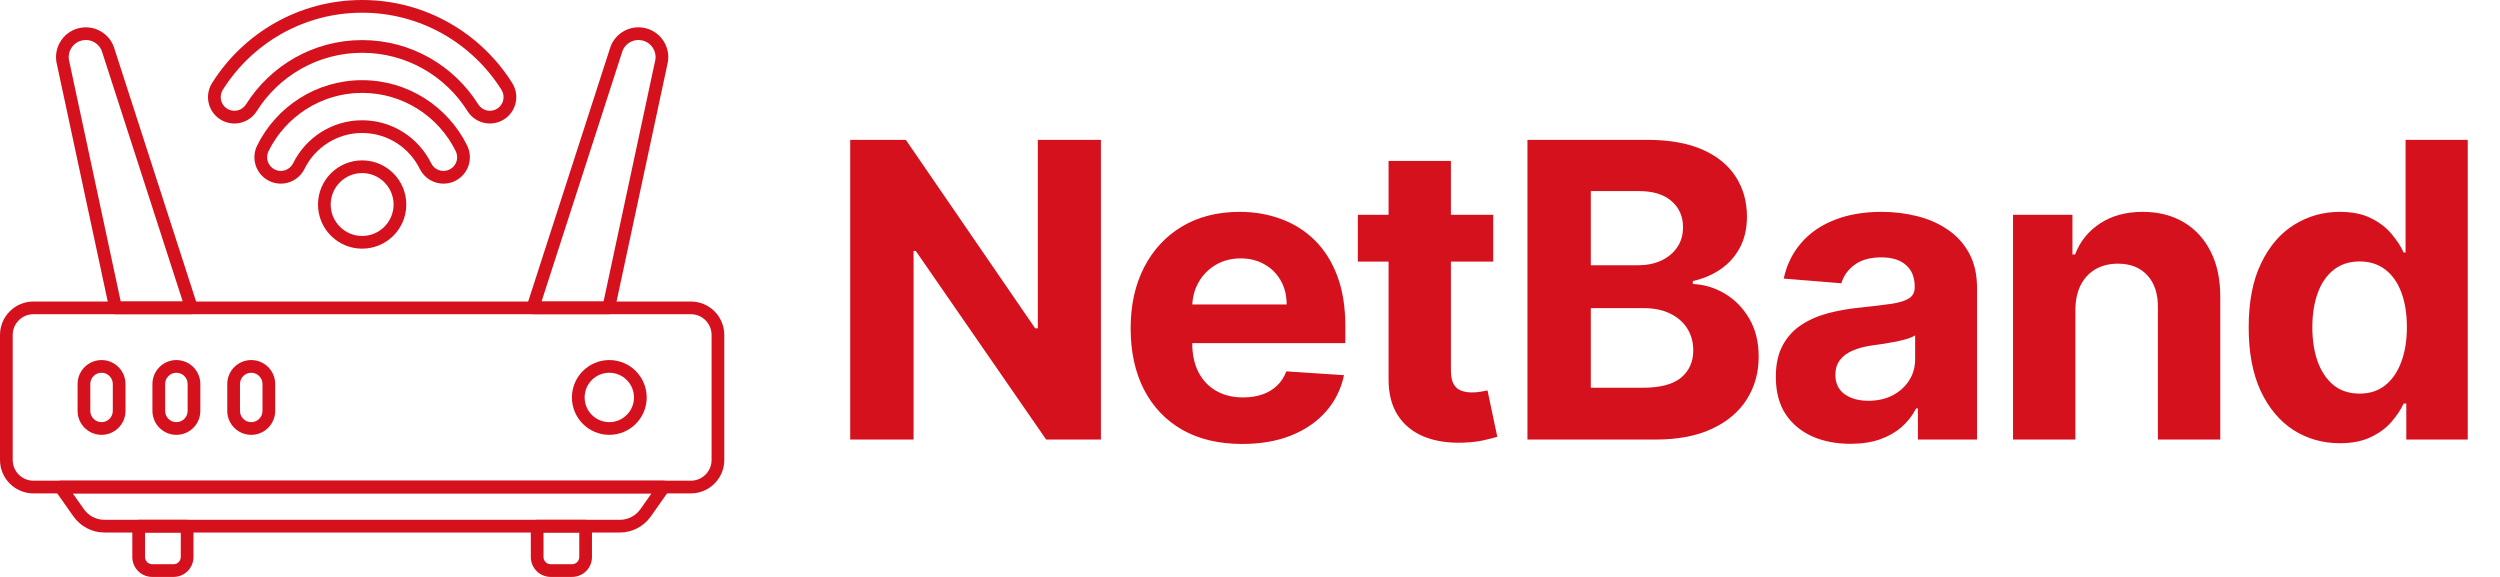
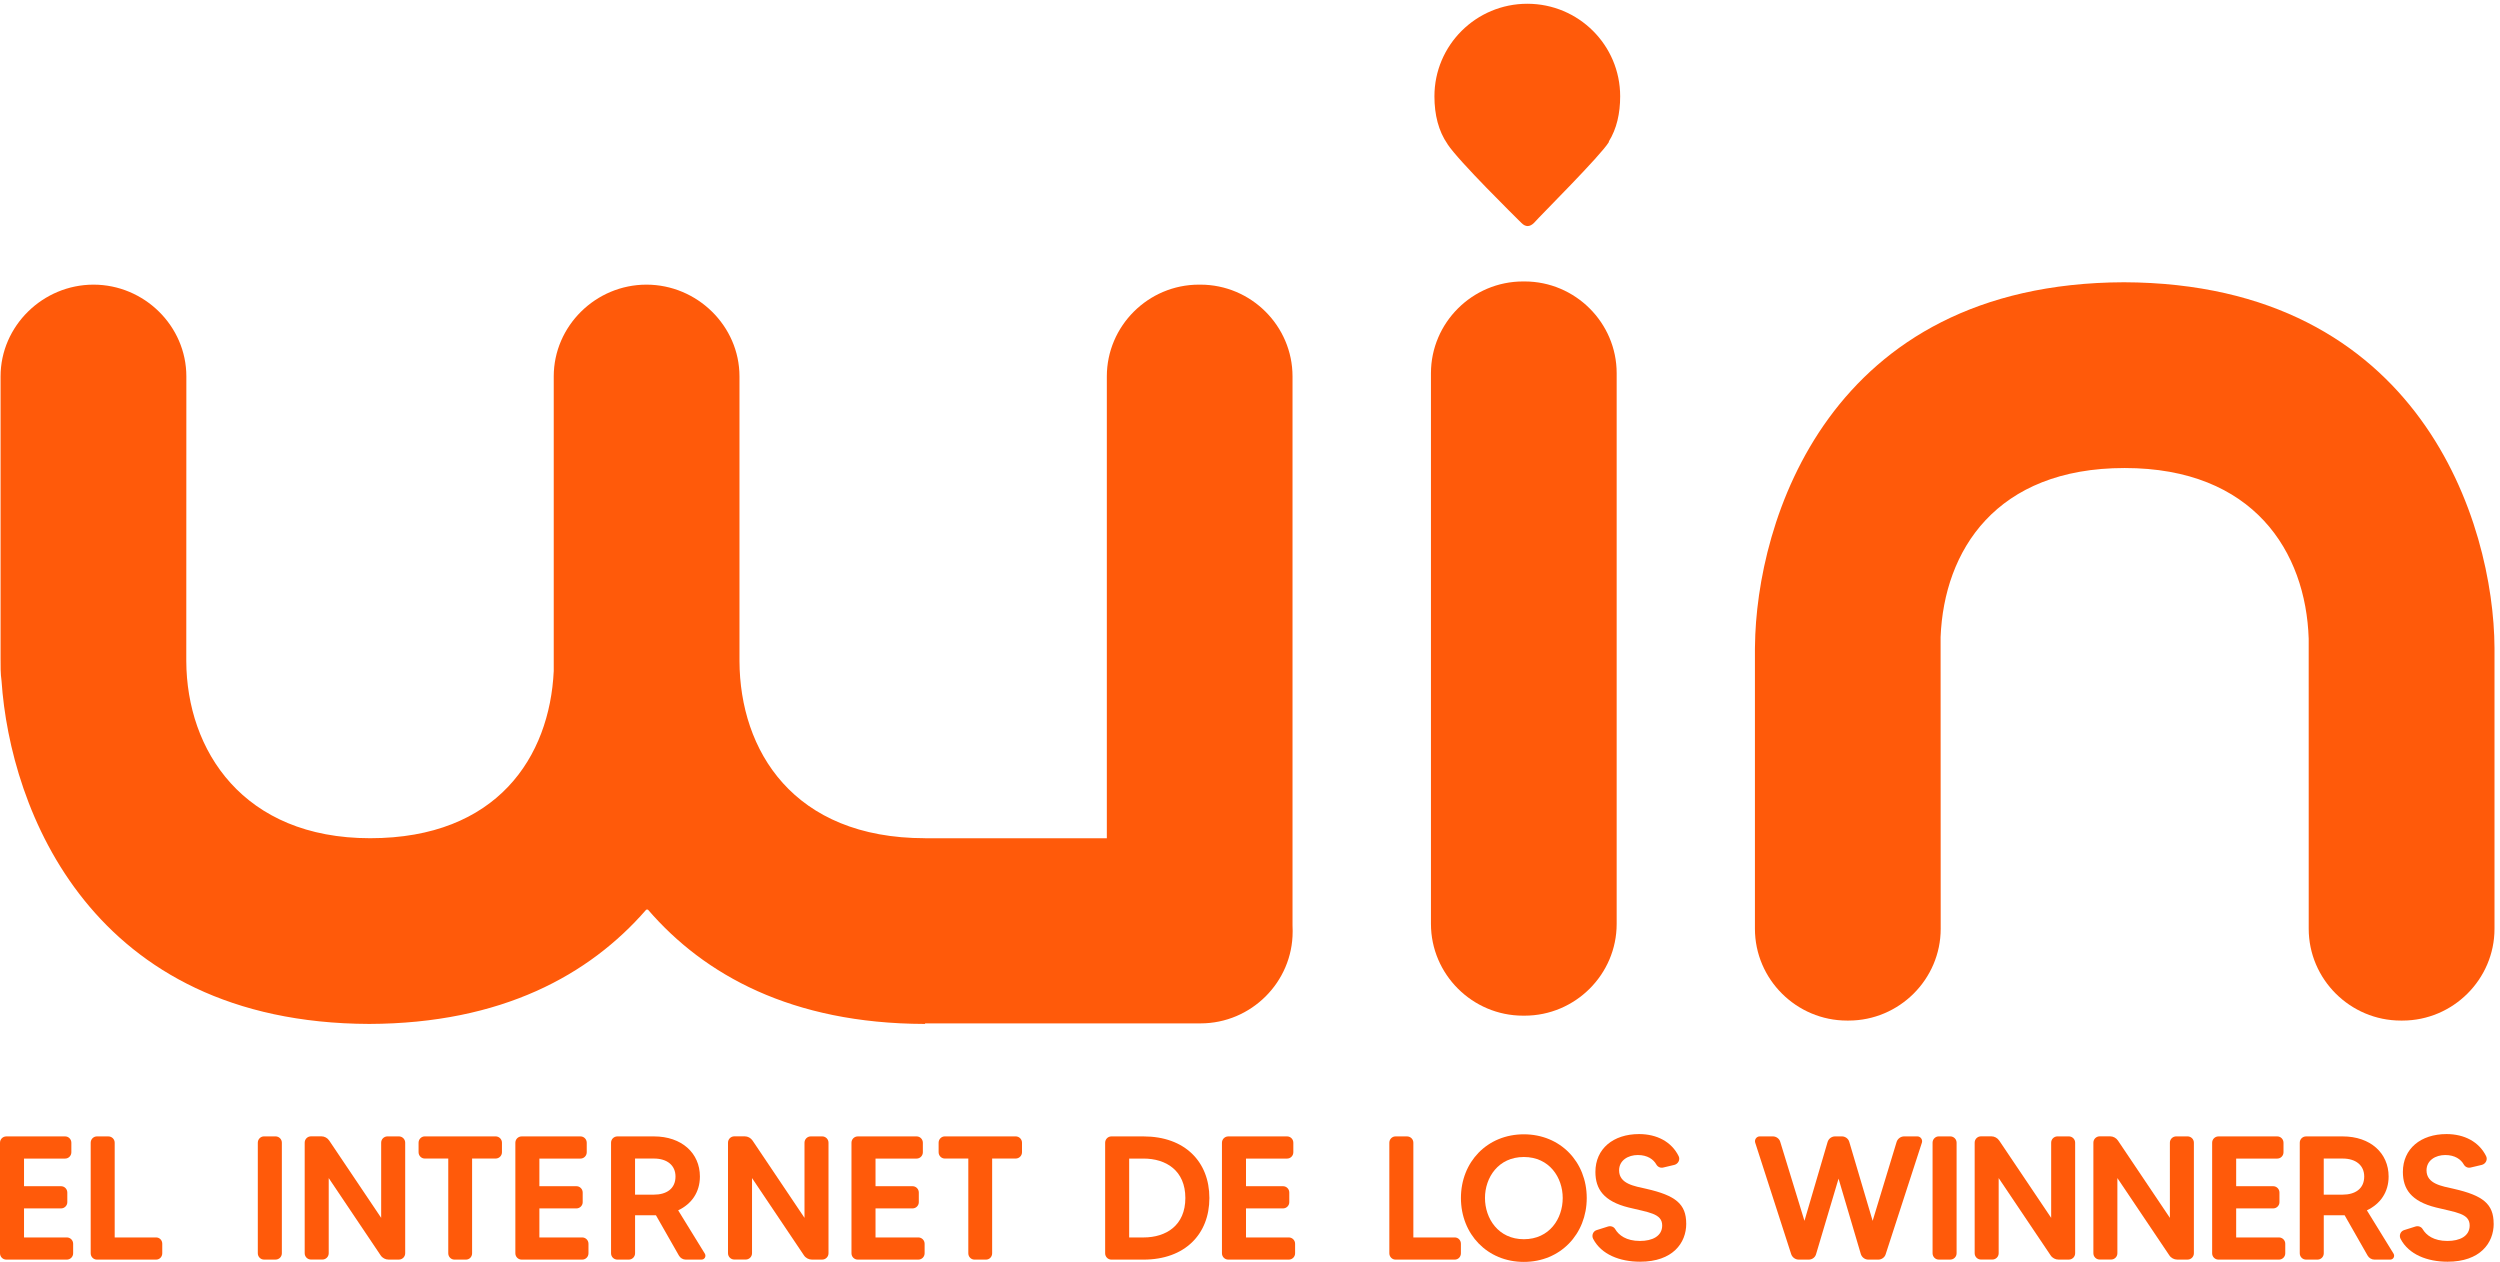
- <svg xmlns="http://www.w3.org/2000/svg" width="182" height="42" viewBox="0 0 182 42" fill="none">
-   <path d="M80.146 10.182V32H76.161L66.669 18.268H66.509V32H61.896V10.182H65.945L75.362 23.903H75.554V10.182H80.146ZM90.429 32.32C88.746 32.32 87.297 31.979 86.082 31.297C84.875 30.608 83.945 29.635 83.291 28.378C82.638 27.114 82.311 25.619 82.311 23.893C82.311 22.209 82.638 20.732 83.291 19.461C83.945 18.19 84.864 17.199 86.05 16.489C87.244 15.778 88.643 15.423 90.248 15.423C91.328 15.423 92.332 15.597 93.263 15.945C94.2 16.286 95.017 16.801 95.713 17.49C96.416 18.179 96.963 19.046 97.354 20.09C97.744 21.126 97.94 22.341 97.94 23.733V24.979H84.122V22.167H93.668C93.668 21.514 93.526 20.935 93.242 20.43C92.957 19.926 92.563 19.532 92.059 19.248C91.562 18.957 90.983 18.811 90.323 18.811C89.634 18.811 89.023 18.971 88.49 19.291C87.965 19.603 87.553 20.026 87.254 20.558C86.956 21.084 86.803 21.67 86.796 22.316V24.99C86.796 25.8 86.945 26.499 87.244 27.089C87.549 27.678 87.979 28.133 88.533 28.452C89.087 28.772 89.744 28.932 90.504 28.932C91.008 28.932 91.469 28.861 91.888 28.719C92.308 28.577 92.666 28.364 92.965 28.079C93.263 27.796 93.49 27.447 93.646 27.035L97.844 27.312C97.631 28.321 97.194 29.202 96.533 29.954C95.88 30.7 95.035 31.283 93.998 31.702C92.968 32.114 91.778 32.32 90.429 32.32ZM108.705 15.636V19.046H98.851V15.636H108.705ZM101.088 11.716H105.626V26.972C105.626 27.391 105.69 27.717 105.818 27.952C105.946 28.179 106.123 28.339 106.351 28.431C106.585 28.523 106.855 28.57 107.16 28.57C107.373 28.57 107.587 28.552 107.8 28.516C108.013 28.474 108.176 28.442 108.29 28.421L109.003 31.798C108.776 31.869 108.457 31.95 108.045 32.043C107.633 32.142 107.132 32.202 106.543 32.224C105.449 32.266 104.49 32.121 103.666 31.787C102.849 31.453 102.214 30.935 101.759 30.232C101.305 29.528 101.081 28.641 101.088 27.568V11.716ZM111.198 32V10.182H119.934C121.539 10.182 122.878 10.42 123.95 10.896C125.023 11.371 125.829 12.032 126.369 12.877C126.908 13.715 127.178 14.681 127.178 15.775C127.178 16.627 127.008 17.376 126.667 18.023C126.326 18.662 125.857 19.188 125.261 19.599C124.671 20.004 123.997 20.292 123.237 20.462V20.675C124.068 20.711 124.845 20.945 125.57 21.379C126.301 21.812 126.894 22.419 127.349 23.2C127.803 23.974 128.031 24.898 128.031 25.97C128.031 27.128 127.743 28.161 127.168 29.07C126.6 29.972 125.758 30.686 124.643 31.212C123.528 31.737 122.154 32 120.52 32H111.198ZM115.811 28.229H119.572C120.857 28.229 121.795 27.984 122.384 27.494C122.974 26.996 123.269 26.336 123.269 25.512C123.269 24.908 123.123 24.376 122.832 23.914C122.541 23.452 122.125 23.09 121.585 22.827C121.053 22.565 120.417 22.433 119.678 22.433H115.811V28.229ZM115.811 19.312H119.231C119.863 19.312 120.424 19.202 120.914 18.982C121.411 18.754 121.802 18.435 122.086 18.023C122.377 17.611 122.523 17.117 122.523 16.542C122.523 15.754 122.242 15.118 121.681 14.635C121.127 14.152 120.339 13.911 119.316 13.911H115.811V19.312ZM134.713 32.309C133.669 32.309 132.739 32.128 131.922 31.766C131.105 31.396 130.459 30.853 129.983 30.136C129.514 29.411 129.28 28.509 129.28 27.43C129.28 26.521 129.447 25.757 129.781 25.139C130.114 24.521 130.569 24.024 131.144 23.648C131.72 23.271 132.373 22.987 133.105 22.796C133.843 22.604 134.617 22.469 135.427 22.391C136.379 22.291 137.146 22.199 137.728 22.114C138.311 22.021 138.733 21.886 138.996 21.709C139.259 21.531 139.39 21.268 139.39 20.921V20.857C139.39 20.182 139.177 19.66 138.751 19.291C138.332 18.921 137.735 18.736 136.961 18.736C136.144 18.736 135.494 18.918 135.012 19.28C134.529 19.635 134.209 20.082 134.053 20.622L129.855 20.281C130.068 19.287 130.487 18.428 131.112 17.703C131.737 16.972 132.543 16.41 133.531 16.02C134.525 15.622 135.676 15.423 136.982 15.423C137.891 15.423 138.762 15.53 139.592 15.743C140.431 15.956 141.173 16.286 141.819 16.734C142.472 17.181 142.987 17.756 143.364 18.459C143.74 19.155 143.928 19.99 143.928 20.963V32H139.624V29.731H139.497C139.234 30.242 138.882 30.693 138.442 31.084C138.002 31.467 137.472 31.769 136.855 31.989C136.237 32.202 135.523 32.309 134.713 32.309ZM136.013 29.177C136.681 29.177 137.27 29.046 137.781 28.783C138.293 28.513 138.694 28.151 138.985 27.696C139.276 27.241 139.422 26.727 139.422 26.151V24.415C139.28 24.507 139.085 24.592 138.836 24.671C138.595 24.741 138.321 24.809 138.016 24.873C137.71 24.93 137.405 24.983 137.1 25.033C136.794 25.075 136.517 25.114 136.269 25.15C135.736 25.228 135.271 25.352 134.873 25.523C134.475 25.693 134.166 25.924 133.946 26.215C133.726 26.499 133.616 26.854 133.616 27.28C133.616 27.898 133.84 28.371 134.287 28.697C134.742 29.017 135.317 29.177 136.013 29.177ZM151.088 22.54V32H146.549V15.636H150.875V18.523H151.066C151.429 17.572 152.036 16.819 152.888 16.265C153.74 15.704 154.774 15.423 155.988 15.423C157.125 15.423 158.115 15.672 158.961 16.169C159.806 16.666 160.463 17.376 160.931 18.3C161.4 19.216 161.635 20.31 161.635 21.581V32H157.096V22.391C157.103 21.389 156.848 20.608 156.329 20.047C155.811 19.479 155.097 19.195 154.188 19.195C153.577 19.195 153.037 19.326 152.569 19.589C152.107 19.852 151.745 20.235 151.482 20.739C151.226 21.236 151.095 21.837 151.088 22.54ZM170.341 32.266C169.098 32.266 167.973 31.947 166.964 31.308C165.963 30.661 165.167 29.713 164.578 28.463C163.995 27.206 163.704 25.665 163.704 23.84C163.704 21.965 164.006 20.405 164.61 19.163C165.213 17.913 166.016 16.979 167.017 16.361C168.026 15.736 169.13 15.423 170.331 15.423C171.247 15.423 172.01 15.579 172.621 15.892C173.239 16.197 173.736 16.581 174.113 17.043C174.496 17.497 174.787 17.945 174.986 18.385H175.125V10.182H179.652V32H175.178V29.379H174.986C174.773 29.834 174.471 30.285 174.081 30.732C173.697 31.173 173.196 31.538 172.579 31.829C171.968 32.121 171.222 32.266 170.341 32.266ZM171.78 28.655C172.511 28.655 173.129 28.456 173.633 28.058C174.145 27.653 174.535 27.089 174.805 26.364C175.082 25.64 175.221 24.791 175.221 23.818C175.221 22.845 175.086 22 174.816 21.283C174.546 20.565 174.155 20.011 173.644 19.621C173.132 19.23 172.511 19.035 171.78 19.035C171.034 19.035 170.405 19.237 169.894 19.642C169.382 20.047 168.995 20.608 168.733 21.325C168.47 22.043 168.338 22.874 168.338 23.818C168.338 24.77 168.47 25.611 168.733 26.343C169.003 27.067 169.39 27.636 169.894 28.048C170.405 28.452 171.034 28.655 171.78 28.655Z" fill="#D6111E" />
-   <path fill-rule="evenodd" clip-rule="evenodd" d="M52.728 24.384C52.728 23.04 51.638 21.95 50.293 21.95H2.435C1.09 21.95 0 23.04 0 24.384V33.484C0 34.829 1.09 35.919 2.435 35.919H50.293C51.638 35.919 52.728 34.829 52.728 33.484V24.384ZM51.803 24.384V33.484C51.803 34.318 51.127 34.994 50.293 34.994H2.435C1.601 34.994 0.925 34.318 0.925 33.485V24.384C0.925 23.551 1.601 22.875 2.435 22.875H50.293C51.127 22.875 51.803 23.551 51.803 24.384Z" fill="#D6111E" />
-   <path fill-rule="evenodd" clip-rule="evenodd" d="M48.699 35.723C48.799 35.582 48.811 35.397 48.732 35.244C48.652 35.09 48.494 34.994 48.321 34.994H4.407C4.234 34.994 4.076 35.09 3.996 35.244C3.917 35.397 3.929 35.582 4.029 35.723C4.029 35.723 4.767 36.772 5.348 37.596C5.864 38.33 6.706 38.767 7.603 38.767H45.125C46.022 38.767 46.864 38.33 47.38 37.596C47.961 36.772 48.699 35.723 48.699 35.723ZM47.43 35.919L46.624 37.063C46.281 37.551 45.721 37.842 45.125 37.842H7.603C7.006 37.842 6.447 37.551 6.104 37.063L5.298 35.919H47.43Z" fill="#D6111E" />
-   <path fill-rule="evenodd" clip-rule="evenodd" d="M7.392 26.212C6.43 26.212 5.648 26.994 5.648 27.956V29.912C5.648 30.875 6.43 31.657 7.392 31.657C8.355 31.657 9.136 30.875 9.136 29.912V27.956C9.136 26.994 8.355 26.212 7.392 26.212ZM7.392 27.137C7.844 27.137 8.212 27.504 8.212 27.956V29.912C8.212 30.365 7.844 30.732 7.392 30.732C6.94 30.732 6.573 30.365 6.573 29.912V27.956C6.573 27.504 6.94 27.137 7.392 27.137Z" fill="#D6111E" />
-   <path fill-rule="evenodd" clip-rule="evenodd" d="M12.841 26.212C11.878 26.212 11.097 26.994 11.097 27.956V29.912C11.097 30.875 11.878 31.657 12.841 31.657C13.804 31.657 14.585 30.875 14.585 29.912V27.956C14.585 26.994 13.804 26.212 12.841 26.212ZM12.841 27.137C13.293 27.137 13.66 27.504 13.66 27.956V29.912C13.66 30.365 13.293 30.732 12.841 30.732C12.389 30.732 12.022 30.365 12.022 29.912V27.956C12.022 27.504 12.389 27.137 12.841 27.137Z" fill="#D6111E" />
-   <path fill-rule="evenodd" clip-rule="evenodd" d="M18.29 26.212C17.327 26.212 16.545 26.994 16.545 27.956V29.912C16.545 30.875 17.327 31.657 18.29 31.657C19.252 31.657 20.034 30.875 20.034 29.912V27.956C20.034 26.994 19.252 26.212 18.29 26.212ZM18.29 27.137C18.742 27.137 19.109 27.504 19.109 27.956V29.912C19.109 30.365 18.742 30.732 18.29 30.732C17.837 30.732 17.471 30.365 17.471 29.912V27.956C17.471 27.504 17.837 27.137 18.29 27.137Z" fill="#D6111E" />
-   <path fill-rule="evenodd" clip-rule="evenodd" d="M44.358 26.212C42.855 26.212 41.636 27.432 41.636 28.934C41.636 30.437 42.855 31.657 44.358 31.657C45.86 31.657 47.08 30.437 47.08 28.934C47.08 27.432 45.86 26.212 44.358 26.212ZM44.358 27.137C45.349 27.137 46.155 27.943 46.155 28.934C46.155 29.926 45.349 30.732 44.358 30.732C43.366 30.732 42.561 29.926 42.561 28.934C42.561 27.943 43.366 27.137 44.358 27.137Z" fill="#D6111E" />
-   <path fill-rule="evenodd" clip-rule="evenodd" d="M14.085 38.304C14.085 38.049 13.878 37.842 13.622 37.842H10.095C9.84 37.842 9.632 38.049 9.632 38.304V40.551C9.632 40.936 9.785 41.304 10.057 41.576C10.328 41.847 10.697 42 11.081 42H12.636C13.021 42 13.389 41.847 13.661 41.576C13.932 41.304 14.085 40.936 14.085 40.551C14.085 39.6 14.085 38.304 14.085 38.304ZM13.16 38.767V40.551C13.16 40.69 13.105 40.823 13.007 40.922C12.908 41.02 12.775 41.075 12.636 41.075H11.081C10.942 41.075 10.809 41.02 10.711 40.922C10.613 40.823 10.558 40.69 10.558 40.551V38.767H13.16Z" fill="#D6111E" />
-   <path fill-rule="evenodd" clip-rule="evenodd" d="M43.096 38.304C43.096 38.049 42.889 37.842 42.633 37.842H39.105C38.85 37.842 38.643 38.049 38.643 38.304V40.551C38.643 40.936 38.796 41.304 39.067 41.576C39.339 41.847 39.707 42 40.092 42H41.647C42.031 42 42.4 41.847 42.671 41.576C42.943 41.304 43.096 40.936 43.096 40.551C43.096 39.6 43.096 38.304 43.096 38.304ZM42.17 38.767V40.551C42.17 40.69 42.115 40.823 42.017 40.922C41.919 41.02 41.786 41.075 41.647 41.075H40.092C39.953 41.075 39.82 41.02 39.721 40.922C39.623 40.823 39.568 40.69 39.568 40.551V38.767H42.17Z" fill="#D6111E" />
-   <path fill-rule="evenodd" clip-rule="evenodd" d="M7.963 22.509C8.008 22.722 8.197 22.875 8.415 22.875H13.94C14.088 22.875 14.226 22.804 14.313 22.684C14.401 22.565 14.425 22.411 14.38 22.27L8.343 3.585C8.027 2.435 6.84 1.753 5.687 2.063C4.532 2.372 3.845 3.559 4.15 4.714C4.148 4.708 7.963 22.509 7.963 22.509ZM8.789 21.95L5.051 4.505C5.049 4.497 5.047 4.49 5.045 4.482C4.867 3.818 5.262 3.134 5.926 2.956C6.591 2.778 7.274 3.173 7.452 3.837C7.454 3.845 7.457 3.852 7.459 3.859L13.304 21.95H8.789Z" fill="#D6111E" />
-   <path fill-rule="evenodd" clip-rule="evenodd" d="M38.348 22.27C38.303 22.411 38.327 22.565 38.414 22.684C38.501 22.804 38.641 22.875 38.788 22.875H44.313C44.531 22.875 44.72 22.722 44.765 22.509L48.58 4.708C48.881 3.555 48.194 2.371 47.041 2.062C45.886 1.753 44.697 2.437 44.384 3.59C44.386 3.585 38.348 22.27 38.348 22.27ZM39.424 21.95L45.269 3.859C45.271 3.852 45.273 3.845 45.276 3.837C45.453 3.173 46.137 2.778 46.802 2.956C47.466 3.134 47.861 3.818 47.683 4.482C47.681 4.49 47.679 4.497 47.677 4.505L43.939 21.95H39.424Z" fill="#D6111E" />
-   <path fill-rule="evenodd" clip-rule="evenodd" d="M26.364 11.675C24.59 11.675 23.15 13.115 23.15 14.889C23.15 16.663 24.59 18.103 26.364 18.103C28.138 18.103 29.578 16.663 29.578 14.889C29.578 13.115 28.138 11.675 26.364 11.675ZM26.364 12.6C27.627 12.6 28.653 13.626 28.653 14.889C28.653 16.152 27.627 17.178 26.364 17.178C25.101 17.178 24.075 16.152 24.075 14.889C24.075 13.626 25.101 12.6 26.364 12.6Z" fill="#D6111E" />
-   <path fill-rule="evenodd" clip-rule="evenodd" d="M34.009 10.598C32.62 7.778 29.717 5.837 26.364 5.837C23.011 5.837 20.107 7.778 18.719 10.598C18.25 11.55 18.641 12.702 19.593 13.171C20.546 13.64 21.698 13.248 22.167 12.296C22.929 10.748 24.523 9.681 26.364 9.681C28.205 9.681 29.799 10.748 30.561 12.296C31.03 13.248 32.182 13.64 33.135 13.171C34.087 12.702 34.478 11.55 34.009 10.598ZM33.179 11.007C33.423 11.501 33.22 12.098 32.726 12.341C32.232 12.585 31.634 12.381 31.391 11.888C30.478 10.034 28.569 8.756 26.364 8.756C24.159 8.756 22.25 10.034 21.337 11.888C21.094 12.381 20.496 12.585 20.002 12.341C19.508 12.098 19.305 11.5 19.548 11.007C20.787 8.493 23.375 6.762 26.364 6.762C29.353 6.762 31.941 8.493 33.179 11.007Z" fill="#D6111E" />
-   <path fill-rule="evenodd" clip-rule="evenodd" d="M37.291 6.046C35.009 2.415 30.966 0 26.364 0C21.762 0 17.719 2.415 15.437 6.046C14.873 6.945 15.143 8.132 16.042 8.696C16.941 9.261 18.127 8.99 18.692 8.092C20.295 5.541 23.132 3.844 26.364 3.844C29.596 3.844 32.434 5.541 34.036 8.092C34.601 8.99 35.787 9.261 36.686 8.696C37.584 8.132 37.855 6.945 37.291 6.046ZM36.507 6.539C36.8 7.005 36.66 7.62 36.194 7.913C35.727 8.206 35.112 8.065 34.819 7.599C33.053 4.789 29.925 2.919 26.364 2.919C22.803 2.919 19.675 4.789 17.909 7.599C17.616 8.065 17.001 8.206 16.534 7.913C16.068 7.62 15.928 7.005 16.221 6.539C18.339 3.167 22.092 0.925 26.364 0.925C30.636 0.925 34.389 3.167 36.507 6.539Z" fill="#D6111E" />
+ <svg xmlns="http://www.w3.org/2000/svg" width="105" height="53" viewBox="0 17 105 53" fill="none">
+   <g clip-path="url(#clip0_2201_2168)">
+     <path d="M2.805 68.972C2.953 68.972 3.072 69.09 3.072 69.238V69.638C3.072 69.786 2.953 69.904 2.805 69.904H0.267C0.118 69.904 0 69.786 0 69.638V64.995C0 64.847 0.118 64.729 0.267 64.729H2.737C2.879 64.729 2.997 64.847 2.997 64.995V65.394C2.997 65.542 2.879 65.66 2.737 65.66H1.009V66.821H2.567C2.708 66.821 2.827 66.939 2.827 67.087V67.494C2.827 67.634 2.708 67.753 2.567 67.753H1.009V68.973H2.804L2.805 68.972Z" fill="#FF5A0A" />
+     <path d="M6.555 68.972C6.703 68.972 6.815 69.09 6.815 69.238V69.638C6.815 69.786 6.703 69.904 6.555 69.904H4.069C3.927 69.904 3.809 69.786 3.809 69.638V64.995C3.809 64.847 3.927 64.729 4.069 64.729H4.55C4.699 64.729 4.817 64.847 4.817 64.995V68.973H6.554L6.555 68.972Z" fill="#FF5A0A" />
+     <path d="M11.088 64.728H11.571C11.719 64.728 11.838 64.846 11.838 64.993V69.637C11.838 69.785 11.719 69.903 11.571 69.903H11.088C10.947 69.903 10.828 69.785 10.828 69.637V64.993C10.828 64.846 10.947 64.728 11.088 64.728Z" fill="#FF5A0A" />
+     <path d="M16.276 64.728H16.751C16.899 64.728 17.018 64.846 17.018 64.993V69.637C17.018 69.784 16.899 69.903 16.751 69.903H16.321C16.187 69.903 16.061 69.836 15.987 69.725L13.806 66.479V69.636C13.806 69.783 13.687 69.901 13.539 69.901H13.064C12.915 69.901 12.797 69.783 12.797 69.636V64.992C12.797 64.844 12.915 64.726 13.064 64.726H13.501C13.627 64.726 13.753 64.793 13.827 64.904L16.009 68.15V64.993C16.009 64.846 16.127 64.728 16.276 64.728Z" fill="#FF5A0A" />
+     <path d="M21.082 64.993V65.393C21.082 65.541 20.963 65.659 20.815 65.659H19.828V69.638C19.828 69.786 19.717 69.904 19.569 69.904H19.087C18.945 69.904 18.827 69.786 18.827 69.638V65.659H17.84C17.698 65.659 17.58 65.541 17.58 65.393V64.993C17.58 64.846 17.7 64.728 17.84 64.728H20.815C20.963 64.728 21.082 64.846 21.082 64.993Z" fill="#FF5A0A" />
+     <path d="M24.45 68.972C24.598 68.972 24.716 69.09 24.716 69.238V69.638C24.716 69.786 24.598 69.904 24.45 69.904H21.911C21.763 69.904 21.645 69.786 21.645 69.638V64.995C21.645 64.847 21.763 64.729 21.911 64.729H24.383C24.524 64.729 24.643 64.847 24.643 64.995V65.394C24.643 65.542 24.524 65.66 24.383 65.66H22.654V66.821H24.213C24.354 66.821 24.473 66.939 24.473 67.087V67.494C24.473 67.634 24.354 67.753 24.213 67.753H22.654V68.973H24.45V68.972Z" fill="#FF5A0A" />
+     <path d="M29.463 69.904H28.803C28.684 69.904 28.573 69.837 28.514 69.733L27.549 68.04H26.673V69.638C26.673 69.786 26.554 69.904 26.406 69.904H25.931C25.782 69.904 25.664 69.786 25.664 69.638V64.995C25.664 64.847 25.782 64.729 25.931 64.729H27.467C28.632 64.729 29.396 65.431 29.396 66.414C29.396 67.072 29.047 67.568 28.483 67.834L29.603 69.653C29.67 69.764 29.595 69.904 29.462 69.904M26.672 67.175H27.466C27.978 67.175 28.371 66.938 28.371 66.413C28.371 65.947 28.023 65.659 27.466 65.659H26.672V67.175Z" fill="#FF5A0A" />
+     <path d="M34.055 64.728H34.53C34.678 64.728 34.797 64.846 34.797 64.993V69.637C34.797 69.784 34.678 69.903 34.53 69.903H34.1C33.967 69.903 33.84 69.836 33.766 69.725L31.585 66.479V69.636C31.585 69.783 31.466 69.901 31.318 69.901H30.843C30.695 69.901 30.576 69.783 30.576 69.636V64.992C30.576 64.844 30.695 64.726 30.843 64.726H31.281C31.407 64.726 31.533 64.793 31.608 64.904L33.789 68.15V64.993C33.789 64.846 33.908 64.728 34.056 64.728" fill="#FF5A0A" />
+     <path d="M38.567 68.972C38.715 68.972 38.834 69.09 38.834 69.238V69.638C38.834 69.786 38.715 69.904 38.567 69.904H36.029C35.88 69.904 35.762 69.786 35.762 69.638V64.995C35.762 64.847 35.88 64.729 36.029 64.729H38.5C38.641 64.729 38.76 64.847 38.76 64.995V65.394C38.76 65.542 38.641 65.66 38.5 65.66H36.772V66.821H38.33C38.471 66.821 38.59 66.939 38.59 67.087V67.494C38.59 67.634 38.471 67.753 38.33 67.753H36.772V68.973H38.567V68.972Z" fill="#FF5A0A" />
+     <path d="M42.924 64.993V65.393C42.924 65.541 42.805 65.659 42.657 65.659H41.67V69.638C41.67 69.786 41.559 69.904 41.41 69.904H40.928C40.787 69.904 40.669 69.786 40.669 69.638V65.659H39.682C39.54 65.659 39.422 65.541 39.422 65.393V64.993C39.422 64.846 39.541 64.728 39.682 64.728H42.657C42.805 64.728 42.924 64.846 42.924 64.993Z" fill="#FF5A0A" />
+     <path d="M50.794 67.316C50.794 68.839 49.763 69.904 48.026 69.904H46.676C46.535 69.904 46.416 69.786 46.416 69.638V64.995C46.416 64.847 46.535 64.729 46.676 64.729H48.026C49.763 64.729 50.794 65.793 50.794 67.316ZM49.785 67.316C49.785 66.163 48.976 65.66 48.026 65.66H47.425V68.973H48.026C48.976 68.973 49.785 68.47 49.785 67.317" fill="#FF5A0A" />
+     <path d="M54.127 68.972C54.276 68.972 54.394 69.09 54.394 69.238V69.638C54.394 69.786 54.276 69.904 54.127 69.904H51.589C51.441 69.904 51.322 69.786 51.322 69.638V64.995C51.322 64.847 51.441 64.729 51.589 64.729H54.06C54.202 64.729 54.32 64.847 54.32 64.995V65.394C54.32 65.542 54.202 65.66 54.06 65.66H52.332V66.821H53.89C54.032 66.821 54.15 66.939 54.15 67.087V67.494C54.15 67.634 54.032 67.753 53.89 67.753H52.332V68.973H54.127V68.972Z" fill="#FF5A0A" />
+     <path d="M61.098 68.972C61.246 68.972 61.358 69.09 61.358 69.238V69.638C61.358 69.786 61.246 69.904 61.098 69.904H58.611C58.471 69.904 58.352 69.786 58.352 69.638V64.995C58.352 64.847 58.47 64.729 58.611 64.729H59.094C59.243 64.729 59.361 64.847 59.361 64.995V68.973H61.098V68.972Z" fill="#FF5A0A" />
+     <path d="M66.643 67.316C66.643 68.832 65.537 70 64.001 70C62.465 70 61.359 68.832 61.359 67.316C61.359 65.8 62.465 64.641 64.001 64.641C65.537 64.641 66.643 65.801 66.643 67.316ZM65.634 67.316C65.634 66.459 65.078 65.594 64.002 65.594C62.927 65.594 62.369 66.459 62.369 67.316C62.369 68.173 62.926 69.047 64.002 69.047C65.079 69.047 65.634 68.183 65.634 67.316Z" fill="#FF5A0A" />
+     <path d="M70.822 68.396C70.822 69.208 70.251 69.992 68.885 69.992C68.032 69.992 67.254 69.689 66.912 69.031C66.837 68.883 66.912 68.705 67.067 68.662L67.535 68.514C67.654 68.477 67.78 68.522 67.839 68.625C67.987 68.876 68.299 69.12 68.877 69.12C69.397 69.12 69.812 68.921 69.812 68.469C69.812 67.959 69.226 67.922 68.403 67.715C67.356 67.456 67.007 66.938 67.007 66.222C67.007 65.246 67.757 64.631 68.841 64.631C69.591 64.631 70.206 64.957 70.502 65.556C70.577 65.704 70.487 65.882 70.324 65.925L69.857 66.036C69.746 66.066 69.627 66.014 69.567 65.91C69.449 65.696 69.196 65.511 68.789 65.511C68.382 65.511 68.002 65.733 68.002 66.154C68.002 66.731 68.662 66.819 69.144 66.93C70.376 67.211 70.821 67.566 70.821 68.395" fill="#FF5A0A" />
+     <path d="M79.979 64.728H80.528C80.661 64.728 80.757 64.861 80.721 64.987L79.199 69.675C79.162 69.808 79.029 69.904 78.888 69.904H78.472C78.324 69.904 78.198 69.808 78.154 69.668L77.219 66.503L76.277 69.668C76.24 69.808 76.114 69.904 75.965 69.904H75.55C75.402 69.904 75.275 69.808 75.23 69.675L73.717 64.987C73.68 64.861 73.777 64.728 73.91 64.728H74.459C74.6 64.728 74.734 64.824 74.77 64.957L75.787 68.276L76.759 64.964C76.802 64.824 76.929 64.728 77.077 64.728H77.359C77.501 64.728 77.634 64.824 77.671 64.964L78.651 68.276L79.659 64.957C79.704 64.824 79.831 64.728 79.979 64.728Z" fill="#FF5A0A" />
+     <path d="M81.428 64.728H81.91C82.058 64.728 82.177 64.846 82.177 64.993V69.637C82.177 69.785 82.058 69.903 81.91 69.903H81.428C81.286 69.903 81.168 69.785 81.168 69.637V64.993C81.168 64.846 81.286 64.728 81.428 64.728Z" fill="#FF5A0A" />
+     <path d="M86.415 64.728H86.889C87.038 64.728 87.156 64.846 87.156 64.993V69.637C87.156 69.784 87.038 69.903 86.889 69.903H86.459C86.326 69.903 86.199 69.836 86.126 69.725L83.944 66.479V69.636C83.944 69.783 83.826 69.901 83.677 69.901H83.202C83.054 69.901 82.936 69.783 82.936 69.636V64.992C82.936 64.844 83.054 64.726 83.202 64.726H83.641C83.766 64.726 83.892 64.793 83.967 64.904L86.149 68.15V64.993C86.149 64.846 86.267 64.728 86.416 64.728" fill="#FF5A0A" />
+     <path d="M91.401 64.728H91.876C92.024 64.728 92.143 64.846 92.143 64.993V69.637C92.143 69.784 92.024 69.903 91.876 69.903H91.446C91.312 69.903 91.186 69.836 91.112 69.725L88.93 66.479V69.636C88.93 69.783 88.812 69.901 88.664 69.901H88.189C88.04 69.901 87.922 69.783 87.922 69.636V64.992C87.922 64.844 88.04 64.726 88.189 64.726H88.627C88.752 64.726 88.879 64.793 88.954 64.904L91.135 68.15V64.993C91.135 64.846 91.254 64.728 91.402 64.728" fill="#FF5A0A" />
+     <path d="M95.714 68.972C95.862 68.972 95.981 69.09 95.981 69.238V69.638C95.981 69.786 95.862 69.904 95.714 69.904H93.177C93.029 69.904 92.91 69.786 92.91 69.638V64.995C92.91 64.847 93.029 64.729 93.177 64.729H95.647C95.789 64.729 95.907 64.847 95.907 64.995V65.394C95.907 65.542 95.789 65.66 95.647 65.66H93.919V66.821H95.477C95.617 66.821 95.737 66.939 95.737 67.087V67.494C95.737 67.634 95.618 67.753 95.477 67.753H93.919V68.973H95.714V68.972Z" fill="#FF5A0A" />
+     <path d="M100.388 69.904H99.728C99.61 69.904 99.498 69.837 99.439 69.733L98.474 68.04H97.598V69.638C97.598 69.786 97.48 69.904 97.332 69.904H96.857C96.708 69.904 96.59 69.786 96.59 69.638V64.995C96.59 64.847 96.708 64.729 96.857 64.729H98.393C99.558 64.729 100.322 65.431 100.322 66.414C100.322 67.072 99.972 67.568 99.409 67.834L100.529 69.653C100.595 69.764 100.521 69.904 100.387 69.904M97.597 67.175H98.392C98.904 67.175 99.297 66.938 99.297 66.413C99.297 65.947 98.949 65.659 98.392 65.659H97.597V67.175Z" fill="#FF5A0A" />
+     <path d="M104.735 68.396C104.735 69.208 104.164 69.992 102.799 69.992C101.945 69.992 101.166 69.689 100.824 69.031C100.749 68.883 100.824 68.705 100.981 68.662L101.449 68.514C101.567 68.477 101.694 68.522 101.752 68.625C101.901 68.876 102.212 69.12 102.791 69.12C103.311 69.12 103.726 68.921 103.726 68.469C103.726 67.959 103.139 67.922 102.316 67.715C101.269 67.456 100.921 66.938 100.921 66.222C100.921 65.246 101.671 64.631 102.754 64.631C103.504 64.631 104.119 64.957 104.416 65.556C104.49 65.704 104.401 65.882 104.237 65.925L103.769 66.036C103.658 66.066 103.539 66.014 103.48 65.91C103.361 65.696 103.108 65.511 102.701 65.511C102.294 65.511 101.914 65.733 101.914 66.154C101.914 66.731 102.574 66.819 103.056 66.93C104.288 67.211 104.733 67.566 104.733 68.395" fill="#FF5A0A" />
+     <path d="M63.967 28.821C61.839 28.821 60.1 30.555 60.1 32.675V55.804C60.1 57.923 61.84 59.658 63.967 59.658H64.034C66.162 59.658 67.9 57.923 67.9 55.804V32.675C67.9 30.555 66.16 28.821 64.034 28.821H63.967Z" fill="#FF5A0A" />
+     <path d="M73.709 44.155C73.709 44.188 73.707 44.219 73.707 44.251V56.009C73.707 58.129 75.448 59.864 77.575 59.864H77.641C79.768 59.864 81.509 58.129 81.509 56.009C81.509 56.009 81.505 43.93 81.505 43.757C81.648 40.134 83.821 36.657 89.236 36.657C94.652 36.657 96.848 40.176 96.965 43.825C96.965 43.986 96.966 56.009 96.966 56.009C96.966 58.129 98.707 59.864 100.834 59.864H100.901C103.029 59.864 104.769 58.129 104.769 56.009V44.209C104.742 39.008 101.687 28.897 89.203 28.855C76.76 28.896 73.757 38.938 73.709 44.155Z" fill="#FF5A0A" />
+     <path d="M50.353 28.955C48.227 28.955 46.487 30.689 46.487 32.809V52.208H38.856V52.205H38.855C33.304 52.205 31.072 48.507 31.058 44.766V32.809C31.058 30.689 29.279 28.955 27.151 28.955C25.023 28.955 23.257 30.689 23.257 32.809V45.184C23.087 48.779 20.89 52.205 15.546 52.205C10.201 52.205 7.839 48.507 7.824 44.766C7.826 44.723 7.827 32.809 7.827 32.809C7.827 30.689 6.056 28.955 3.928 28.955C1.8 28.955 0.024 30.689 0.024 32.809V44.641C0.024 44.972 0.019 45.279 0.065 45.602C0.43 50.989 3.815 59.969 15.51 60.005C21.08 59.988 24.761 57.94 27.13 55.219C27.13 55.219 27.143 55.2 27.181 55.2C27.215 55.2 27.222 55.213 27.226 55.219C29.579 57.941 33.246 59.989 38.817 60.005H38.853V59.982H50.423C52.55 59.982 54.291 58.247 54.291 56.129V56.062C54.291 55.998 54.289 55.931 54.286 55.868V32.809C54.286 30.689 52.545 28.955 50.418 28.955H50.351H50.353Z" fill="#FF5A0A" />
+     <path d="M60.246 21.046C60.246 21.818 60.416 22.505 60.797 23.053V23.057C61.27 23.776 63.648 26.112 63.903 26.367C64.074 26.537 64.247 26.537 64.422 26.367C64.696 26.056 67.235 23.53 67.571 22.968L67.573 22.938C67.901 22.41 68.047 21.765 68.047 21.045C68.047 18.898 66.301 17.158 64.147 17.158C61.993 17.158 60.246 18.898 60.246 21.045" fill="#FF5A0A" />
+   </g>
</svg>
